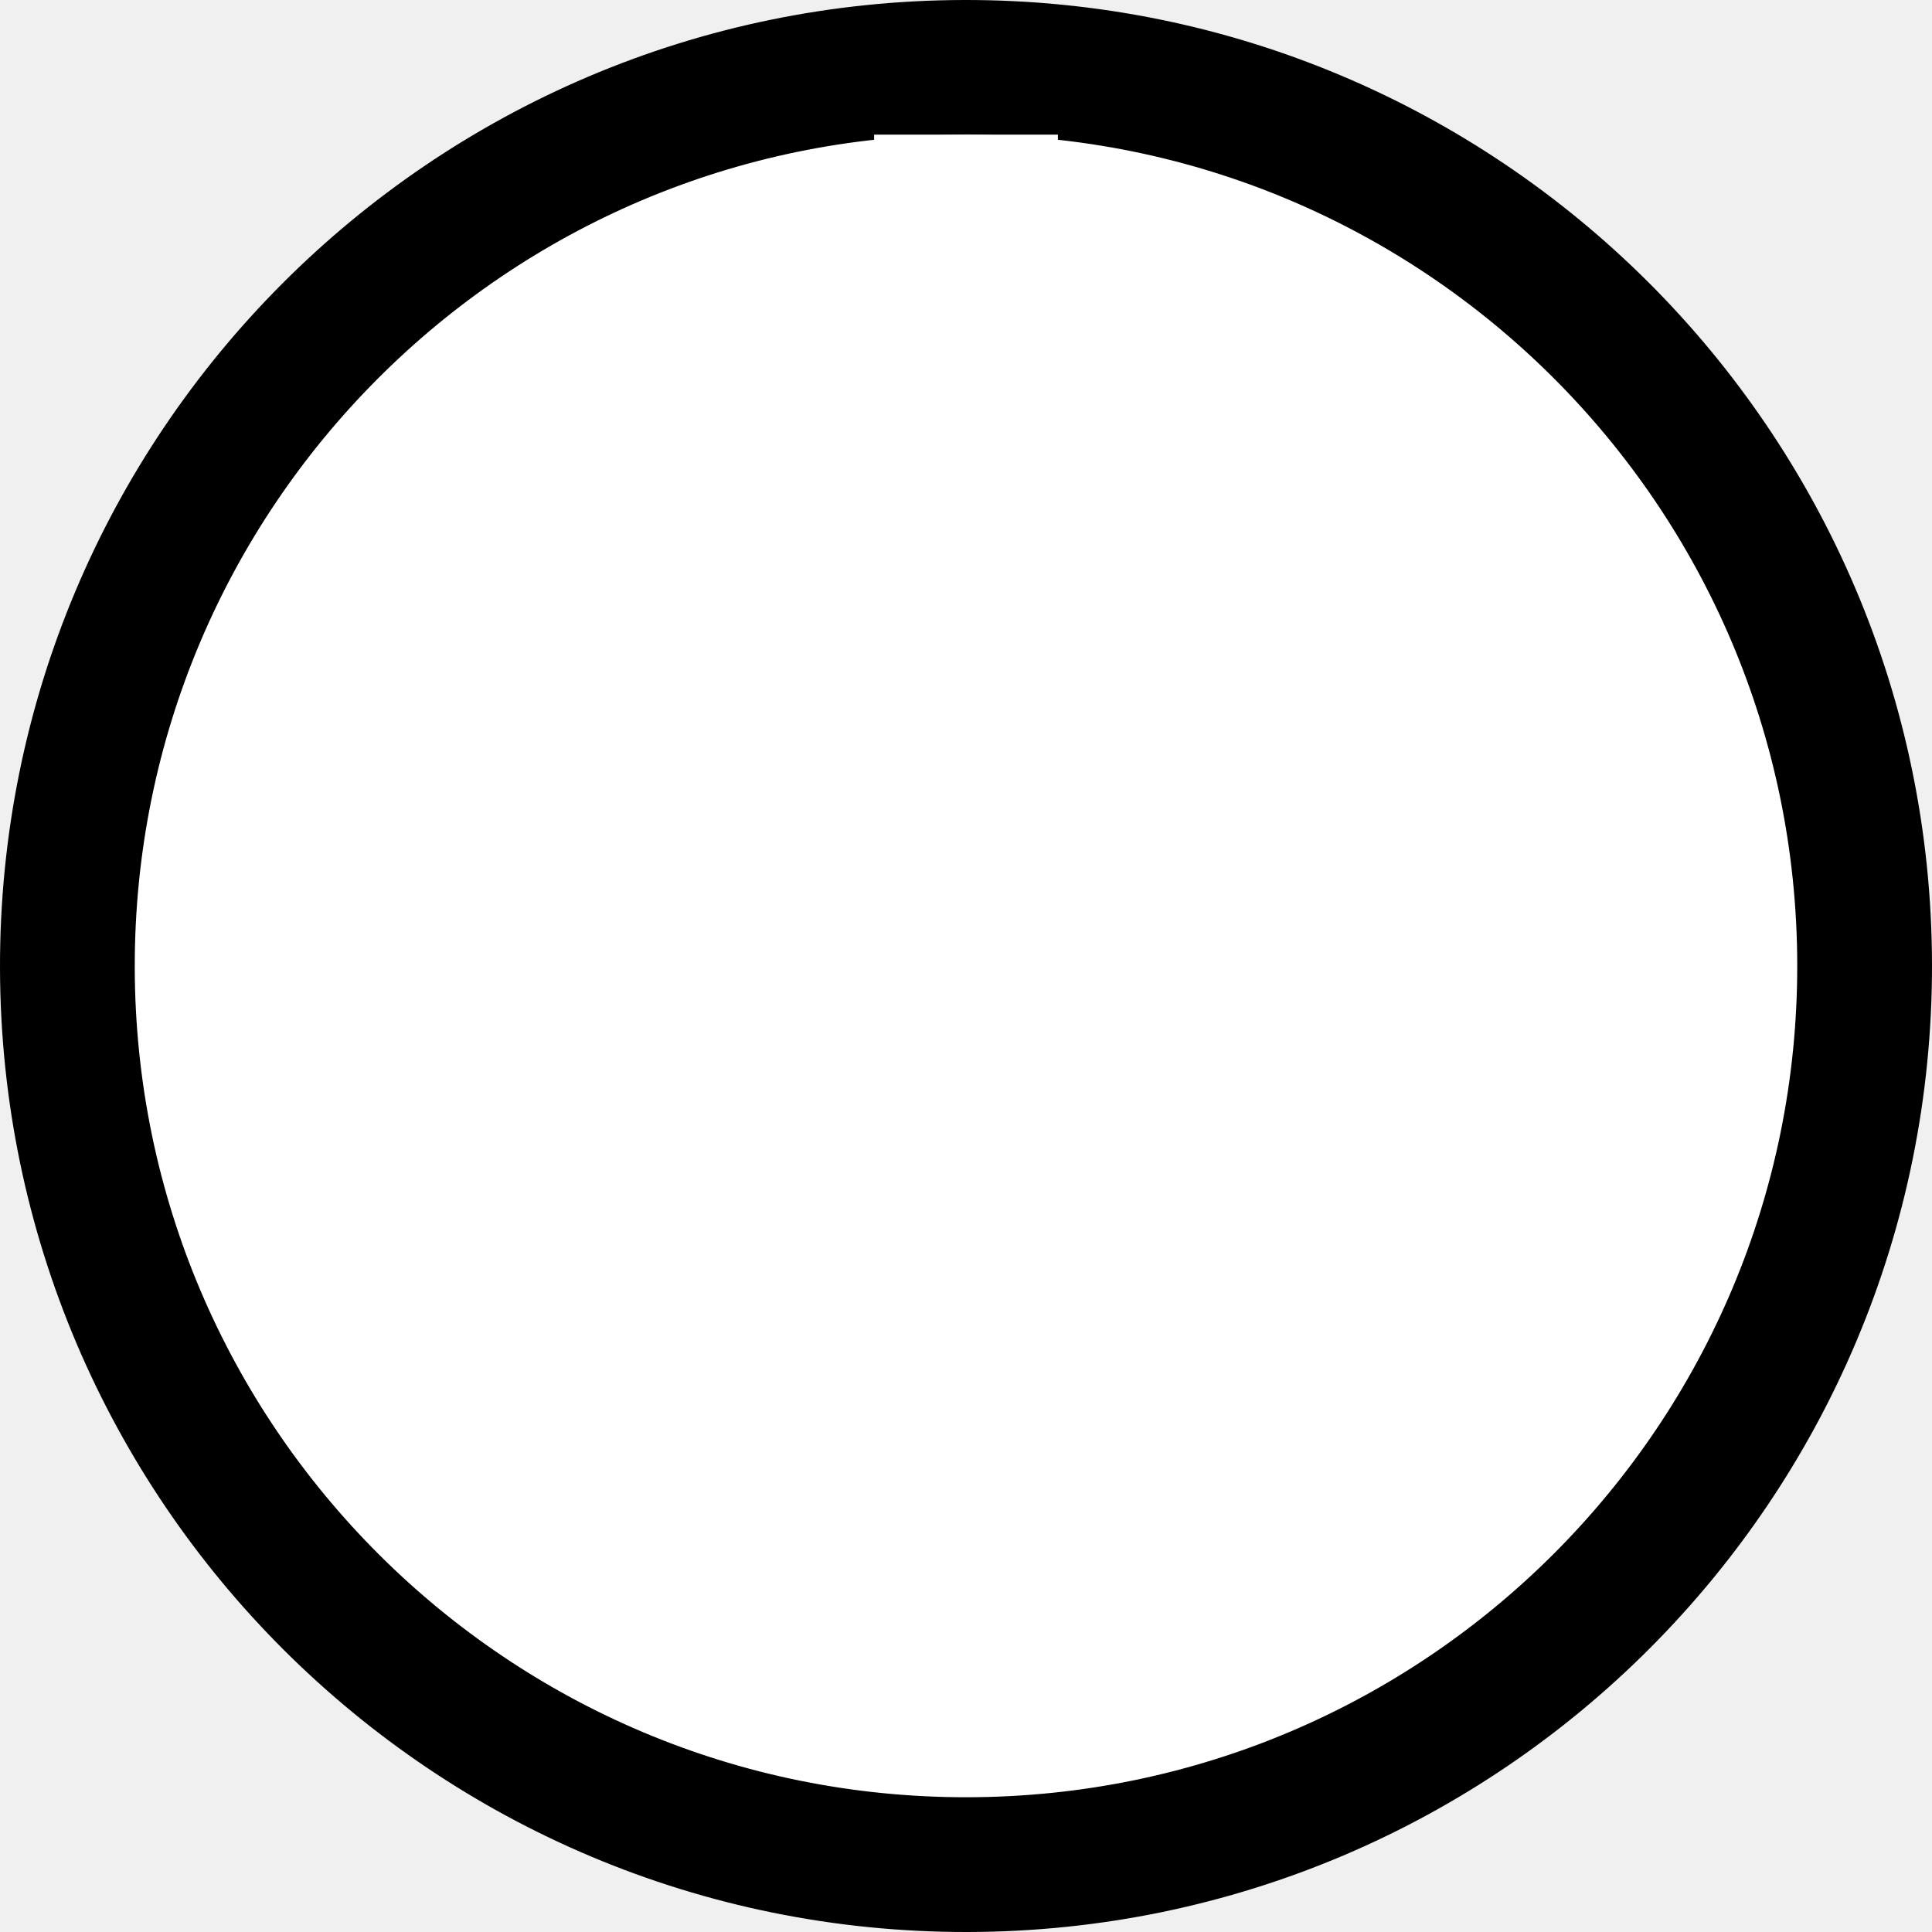
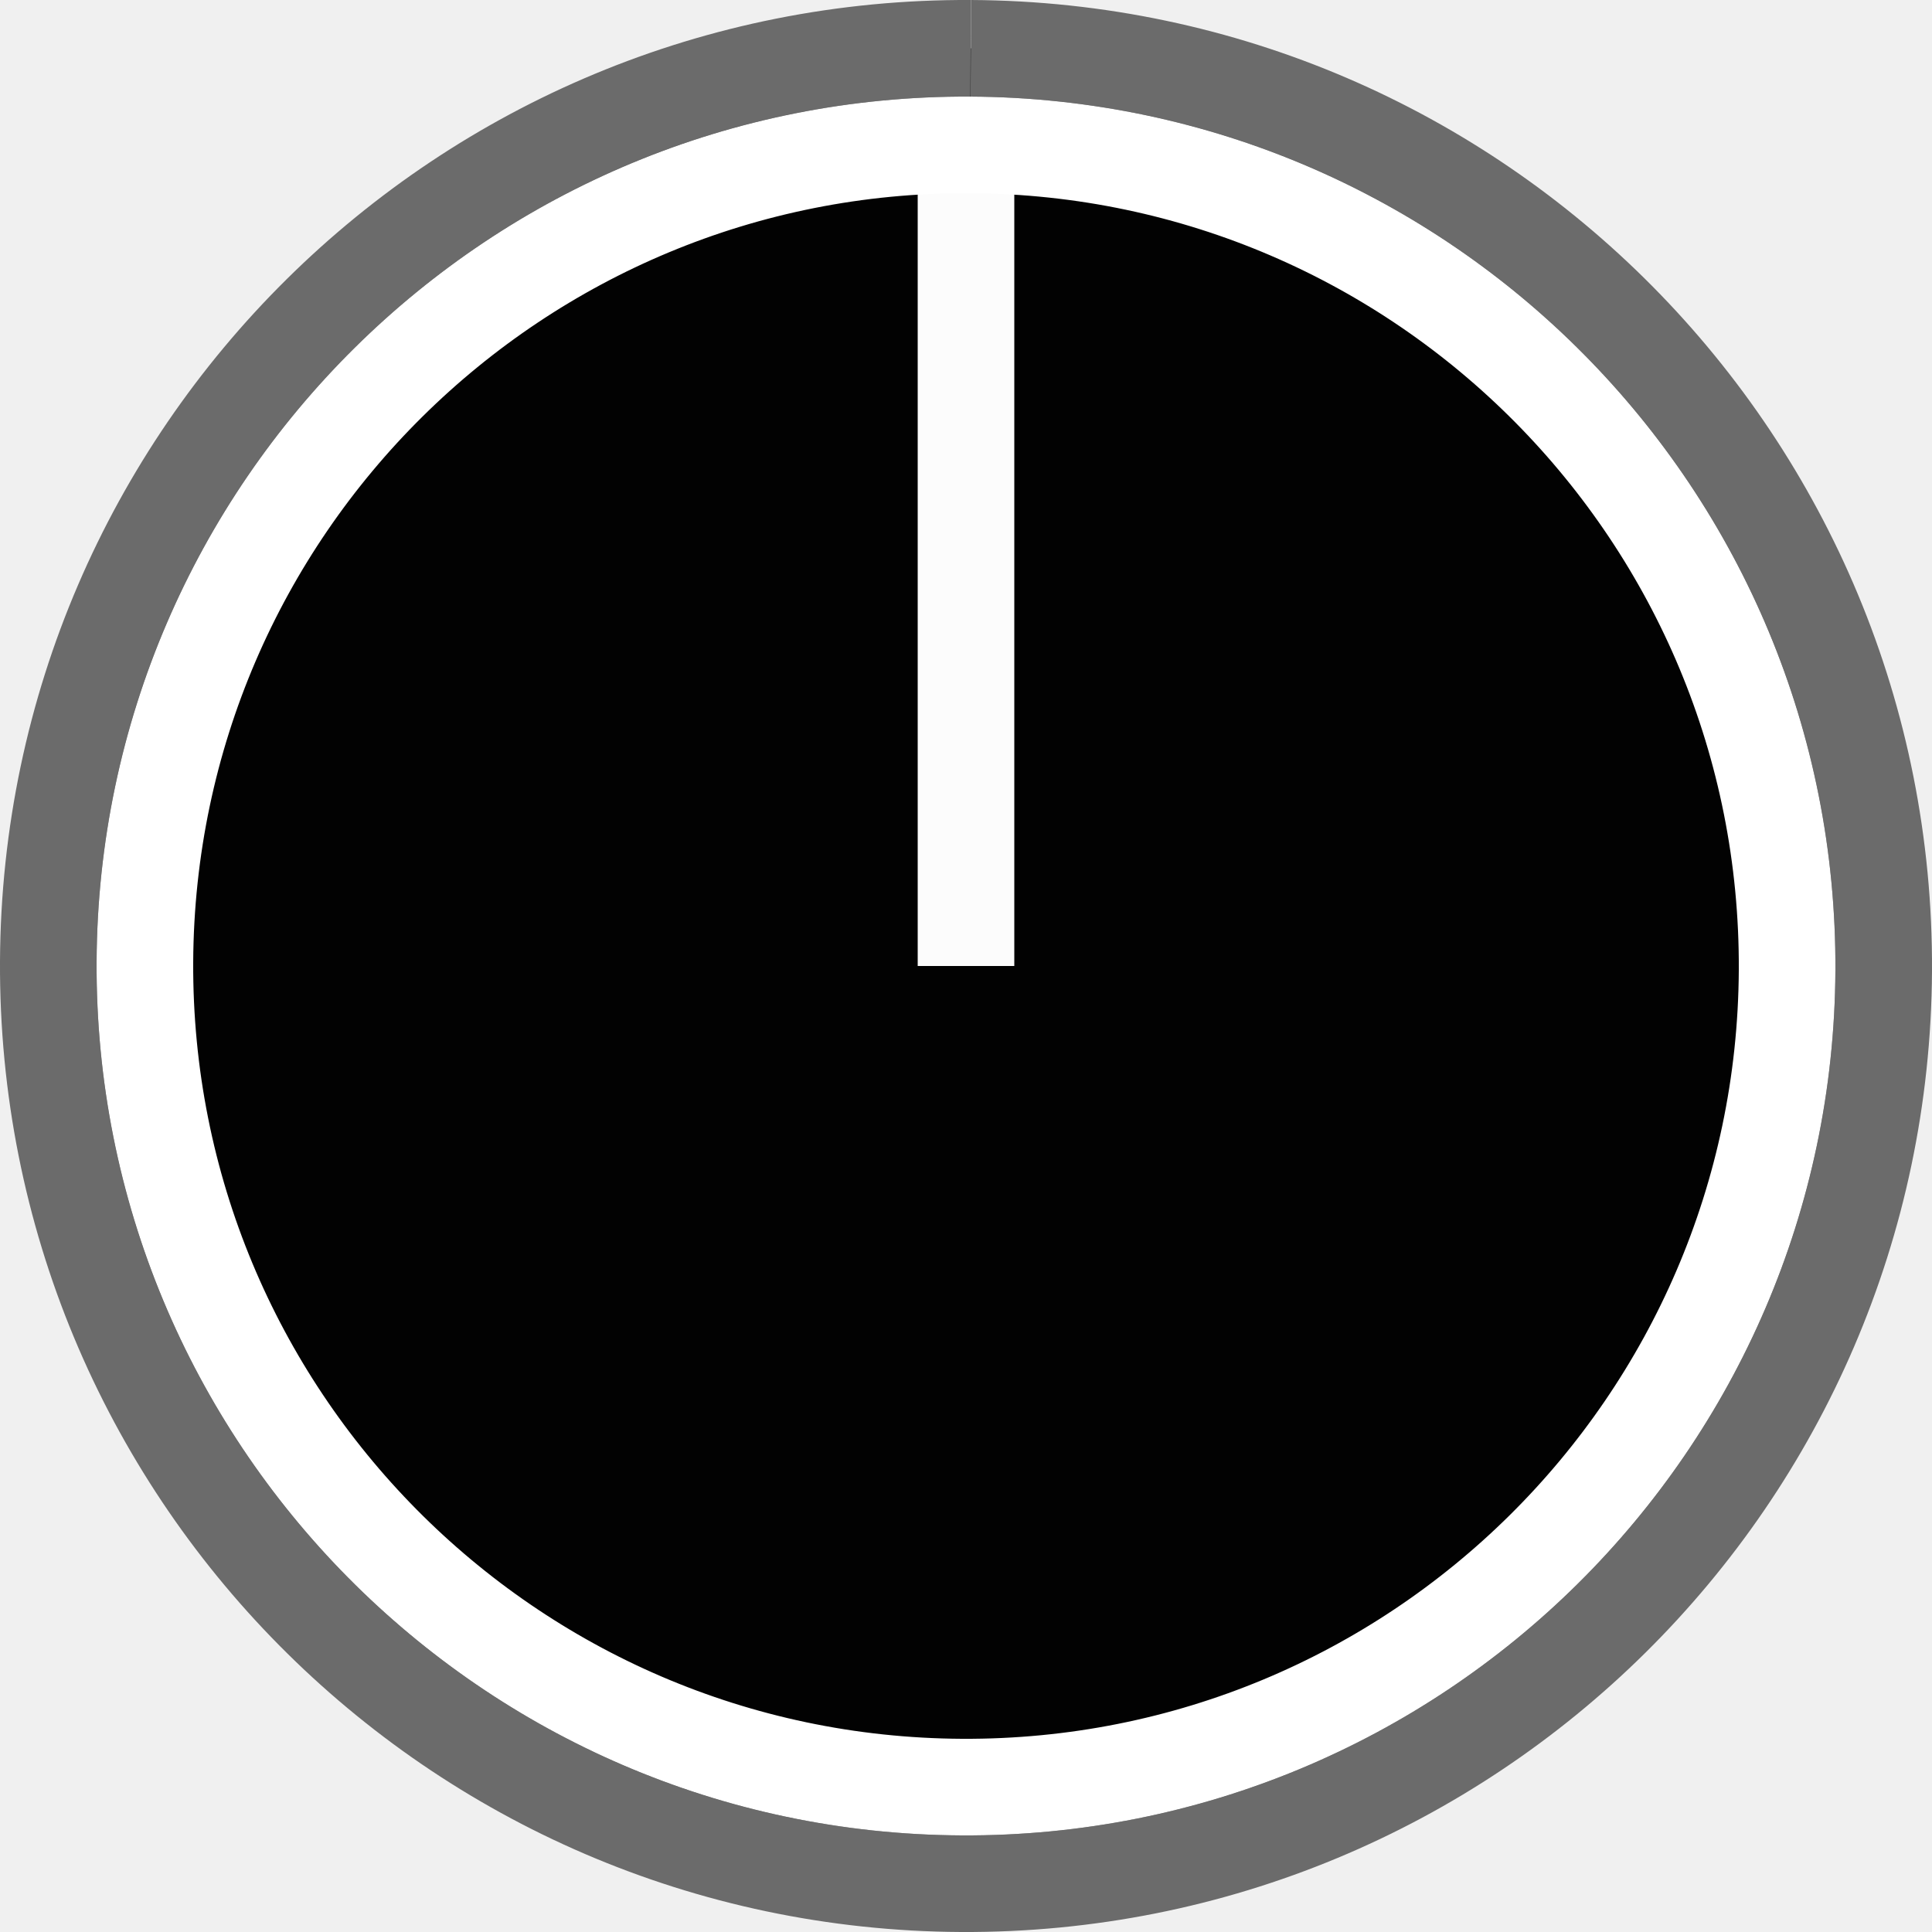
- <svg xmlns="http://www.w3.org/2000/svg" id="svg49872" version="1.1" viewBox="0 0 8 8" height="8mm" width="8mm">
+ <svg xmlns="http://www.w3.org/2000/svg" id="svg49872" version="1.1" viewBox="0 0 10 10" height="10mm" width="10mm">
  <defs id="defs49866">
    <clipPath id="clip12">
      <path id="path28860" d="m 143,129.75 h 3 V 158 h -3 z m 0,0" />
    </clipPath>
    <clipPath id="clip11">
      <path id="path28857" d="m 117.395,129.75 h 54 v 54.004 h -54 z m 0,0" />
    </clipPath>
    <clipPath id="clip150">
      <path id="path29465" d="m 176,208.926 h 2 V 228 h -2 z m 0,0" />
    </clipPath>
    <clipPath id="clip149">
      <path id="path29462" d="m 159.277,208.926 h 36 v 36 h -36 z m 0,0" />
    </clipPath>
    <clipPath id="clip142">
      <path id="path29320" d="m 110,208.926 h 3 V 228 h -3 z m 0,0" />
    </clipPath>
    <clipPath id="clip141">
      <path id="path29317" d="m 93.512,208.926 h 36 v 36 H 93.512 Z m 0,0" />
    </clipPath>
  </defs>
-   <path id="bidooKnob" d="M 7.721,3.994 A 3.721,3.721 0 0 1 4.006,7.721 3.721,3.721 0 0 1 0.279,4.006 3.721,3.721 0 0 1 3.994,0.279 3.721,3.721 0 0 1 7.721,3.994" style="opacity:1;fill:#ffffff;fill-opacity:1;fill-rule:evenodd;stroke:#000000;stroke-width:0.558;stroke-linecap:butt;stroke-linejoin:miter;stroke-miterlimit:4;stroke-dasharray:none;stroke-dashoffset:0;stroke-opacity:1">
-     </path>
-   <path id="rect829" d="m 3.997,0.935 h 0.006 V 3.992 h -0.006 z" style="opacity:1;fill:#ffffff;fill-opacity:1;fill-rule:evenodd;stroke:#ffffff;stroke-width:0.755;stroke-linecap:butt;stroke-linejoin:miter;stroke-miterlimit:4;stroke-dasharray:none;stroke-dashoffset:0;stroke-opacity:1" />
+   <path style="opacity:1;fill:#020202;fill-opacity:1;fill-rule:evenodd;stroke:#6b6b6b;stroke-width:0.5;stroke-linecap:butt;stroke-linejoin:round;stroke-miterlimit:4;stroke-dasharray:none;stroke-dashoffset:0;stroke-opacity:1" d="M 5.025,0.25 A 4.75,4.75 44.907 0 1 9.75,5.025 4.75,4.75 44.907 0 1 4.975,9.75 4.75,4.75 44.907 0 1 0.25,4.975 4.75,4.75 44.907 0 1 5.024,0.25" id="paath31010907" />
+   <path style="fill:none;fill-rule:evenodd;stroke:#fcfcfc;stroke-width:0.5;stroke-linecap:butt;stroke-linejoin:miter;stroke-miterlimit:4;stroke-dasharray:none;stroke-opacity:1" d="M 5,0.659 V 5 5" id="path832" />
+   <path style="opacity:1;fill:none;fill-opacity:1;fill-rule:evenodd;stroke:#ffffff;stroke-width:0.5;stroke-linecap:butt;stroke-linejoin:round;stroke-miterlimit:4;stroke-dasharray:none;stroke-dashoffset:0;stroke-opacity:1" d="M 5.022,0.75 A 4.25,4.25 44.809 0 1 9.25,5.022 4.25,4.25 44.809 0 1 4.978,9.25 4.25,4.25 44.809 0 1 0.75,4.978 4.25,4.25 44.809 0 1 5.022,0.75" id="paath31010907-6" />
</svg>
